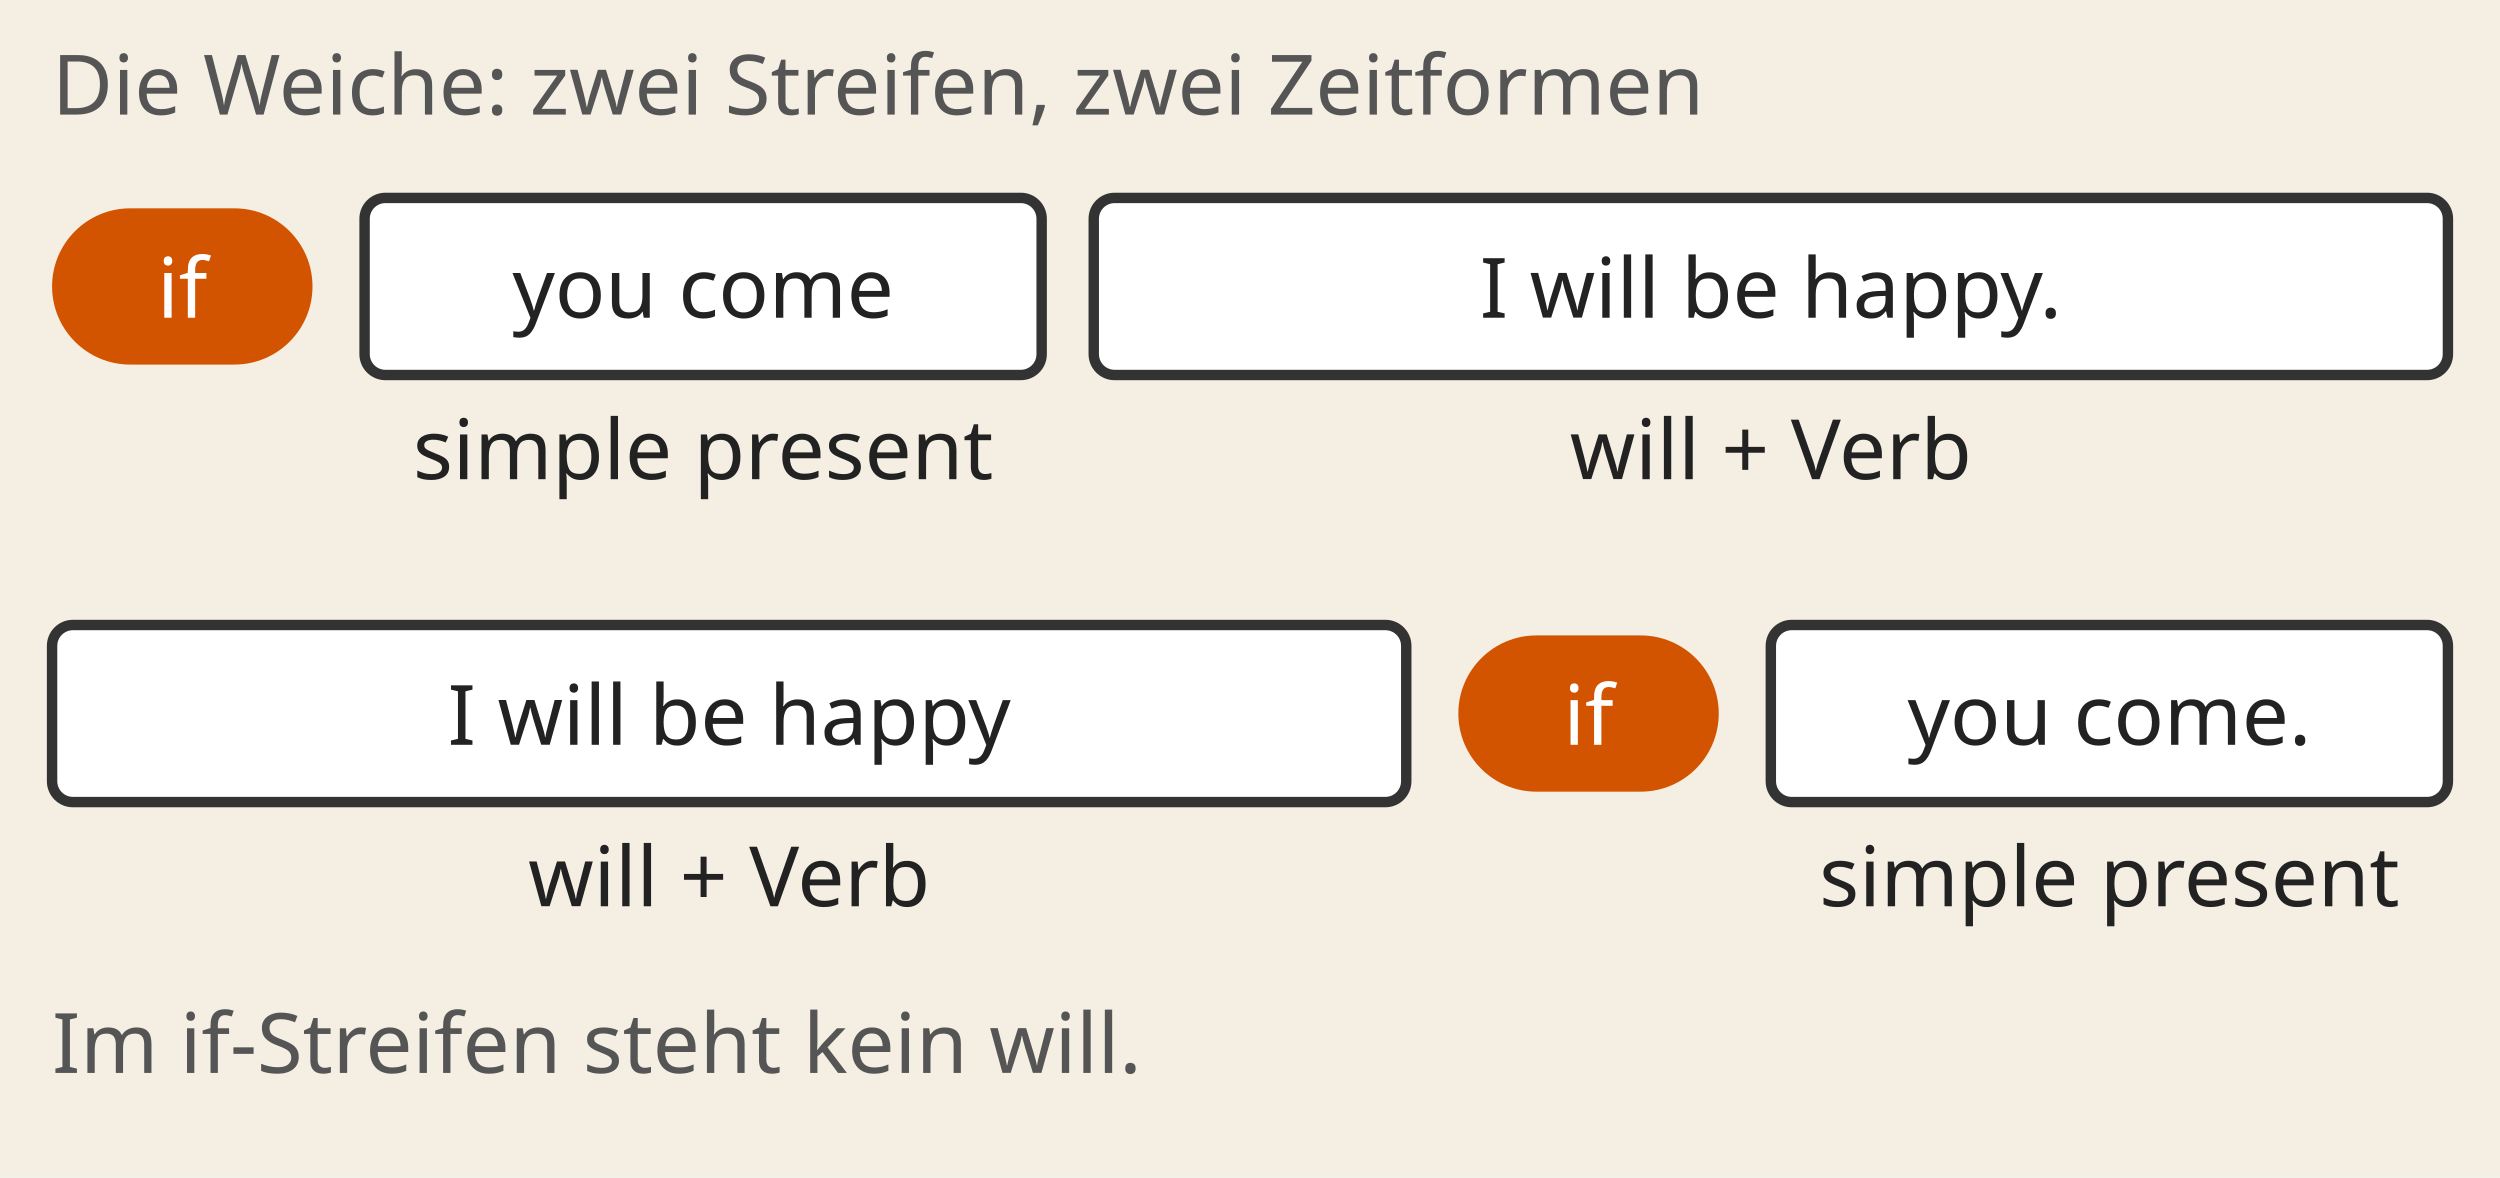
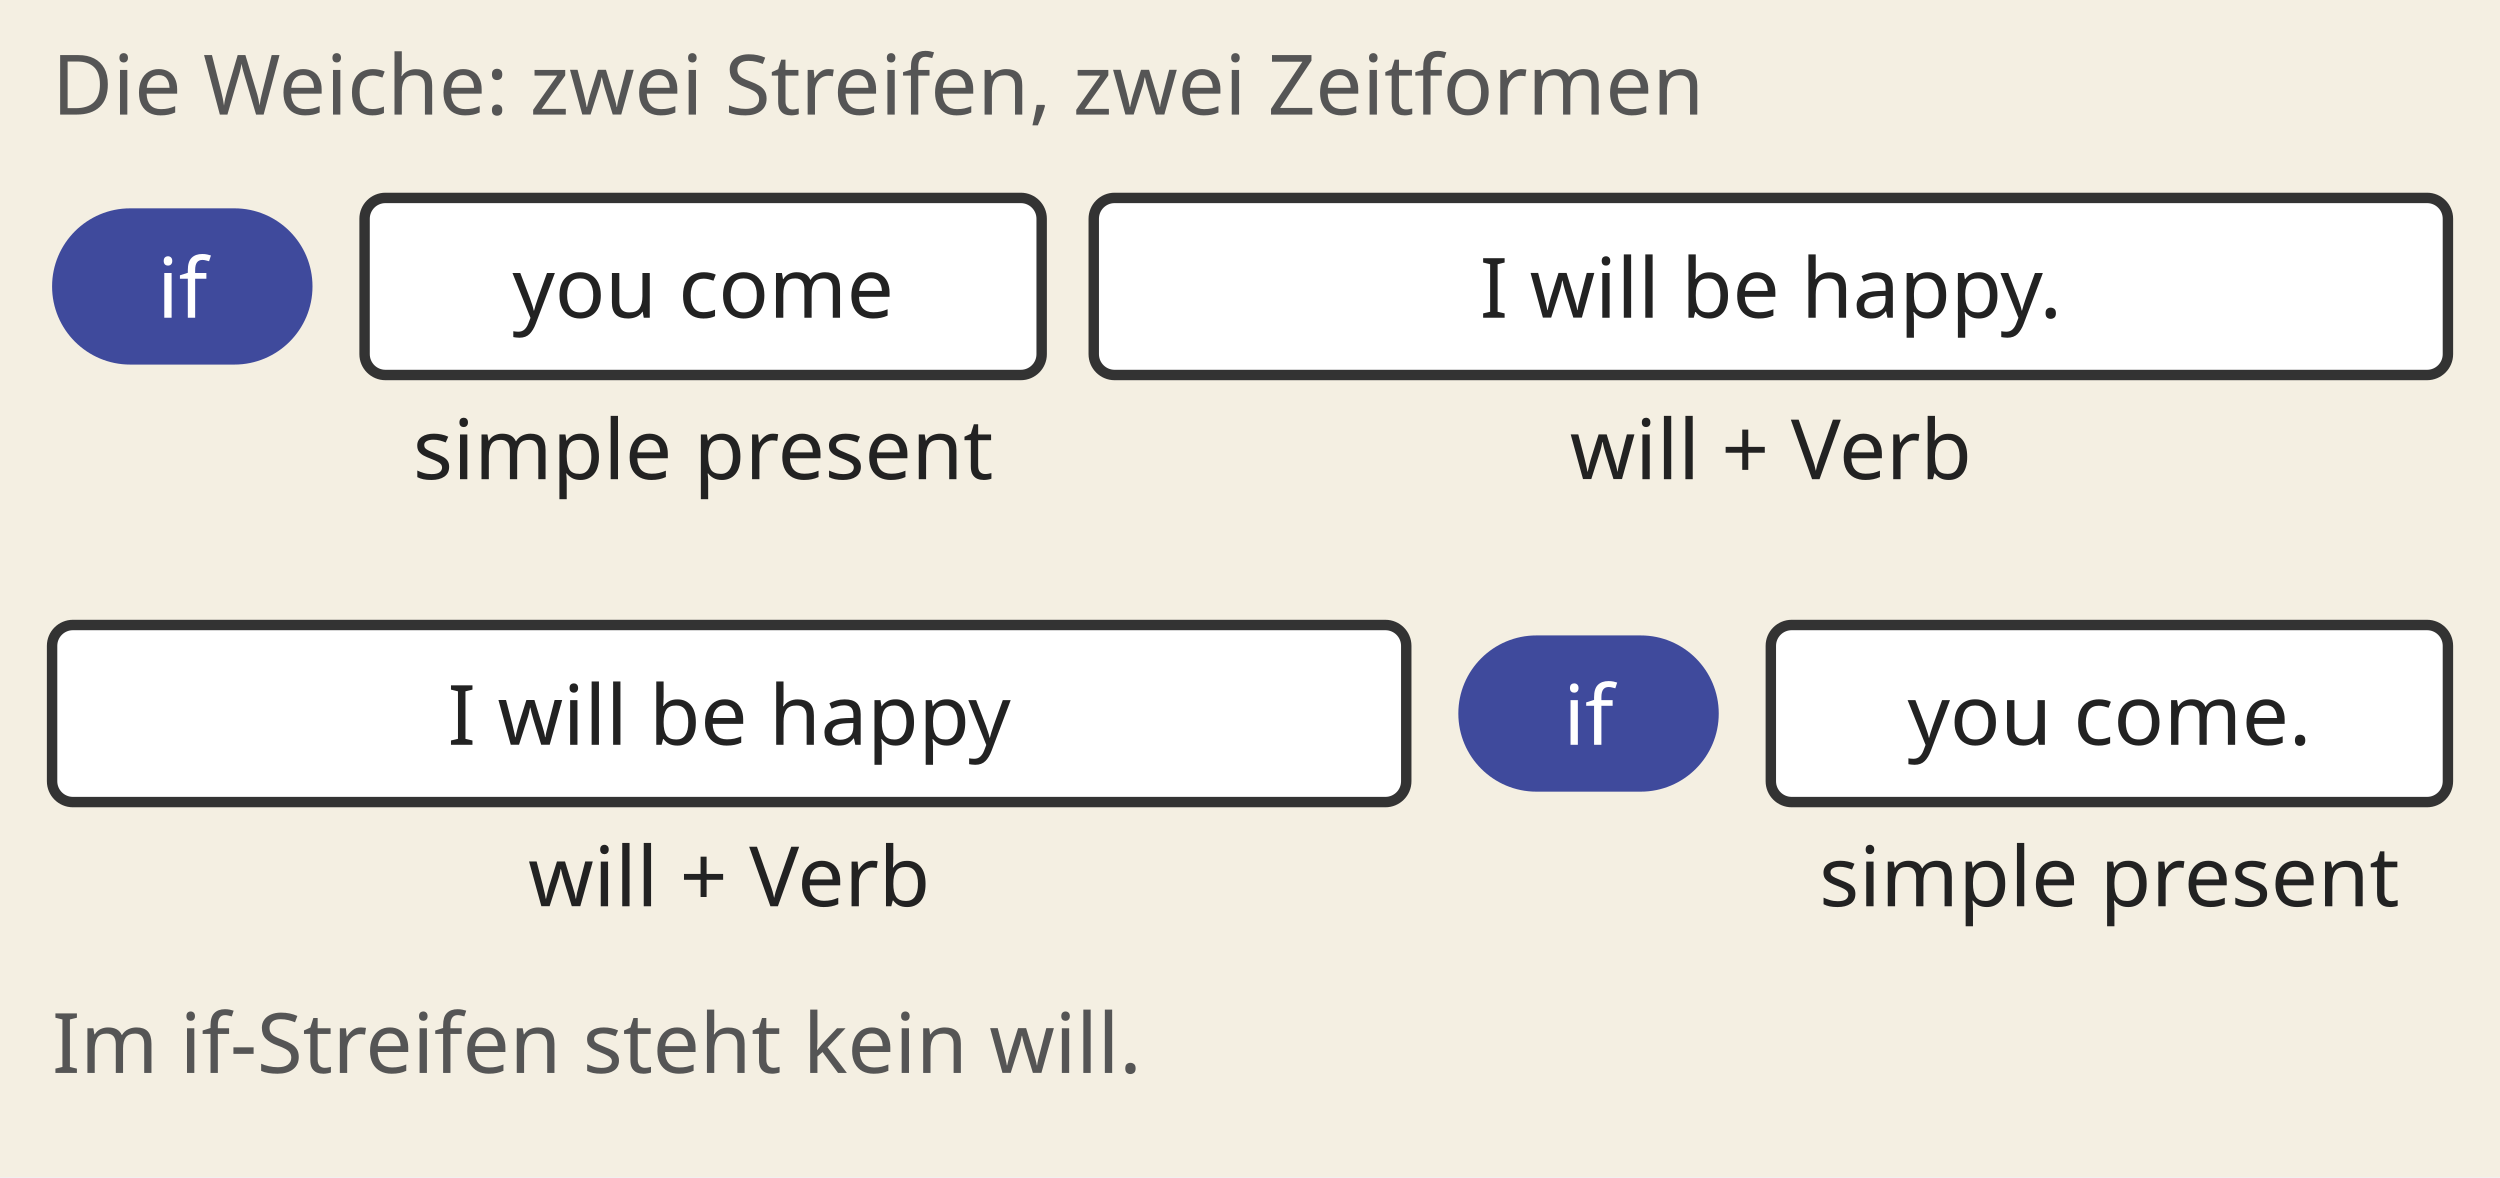
<svg xmlns="http://www.w3.org/2000/svg" viewBox="0 0 480 226" role="img">
  <rect width="480" height="226" fill="#f4efe2" />
  <text x="10" y="22" text-anchor="start" font-family="sans-serif" font-size="16" font-weight="normal" fill="#555">Die Weiche: zwei Streifen, zwei Zeitformen</text>
-   <rect x="10" y="40" width="50" height="30" rx="15.0" fill="#d35400" />
+   <rect x="10" y="40" width="50" height="30" rx="15.0" fill="#3f4a9c" />
  <text x="35.0" y="61.0" text-anchor="middle" font-family="sans-serif" font-size="16" fill="#fff">if</text>
  <rect x="70" y="38" width="130" height="34" rx="4" fill="#fff" stroke="#333" stroke-width="2" />
  <text x="135.0" y="61.0" text-anchor="middle" font-family="sans-serif" font-size="16" fill="#222">you come</text>
  <rect x="210" y="38" width="260" height="34" rx="4" fill="#fff" stroke="#333" stroke-width="2" />
  <text x="340.0" y="61.0" text-anchor="middle" font-family="sans-serif" font-size="16" fill="#222">I will be happy.</text>
  <text x="135" y="92" text-anchor="middle" font-family="sans-serif" font-size="16" font-weight="normal" fill="#222">simple present</text>
  <text x="340" y="92" text-anchor="middle" font-family="sans-serif" font-size="16" font-weight="normal" fill="#222">will + Verb</text>
  <rect x="10" y="120" width="260" height="34" rx="4" fill="#fff" stroke="#333" stroke-width="2" />
  <text x="140.0" y="143.0" text-anchor="middle" font-family="sans-serif" font-size="16" fill="#222">I will be happy</text>
-   <rect x="280" y="122" width="50" height="30" rx="15.0" fill="#d35400" />
+   <rect x="280" y="122" width="50" height="30" rx="15.0" fill="#3f4a9c" />
  <text x="305.0" y="143.0" text-anchor="middle" font-family="sans-serif" font-size="16" fill="#fff">if</text>
  <rect x="340" y="120" width="130" height="34" rx="4" fill="#fff" stroke="#333" stroke-width="2" />
  <text x="405.0" y="143.0" text-anchor="middle" font-family="sans-serif" font-size="16" fill="#222">you come.</text>
  <text x="140" y="174" text-anchor="middle" font-family="sans-serif" font-size="16" font-weight="normal" fill="#222">will + Verb</text>
  <text x="405" y="174" text-anchor="middle" font-family="sans-serif" font-size="16" font-weight="normal" fill="#222">simple present</text>
  <text x="10" y="206" text-anchor="start" font-family="sans-serif" font-size="16" font-weight="normal" fill="#555">Im if-Streifen steht kein will.</text>
</svg>
